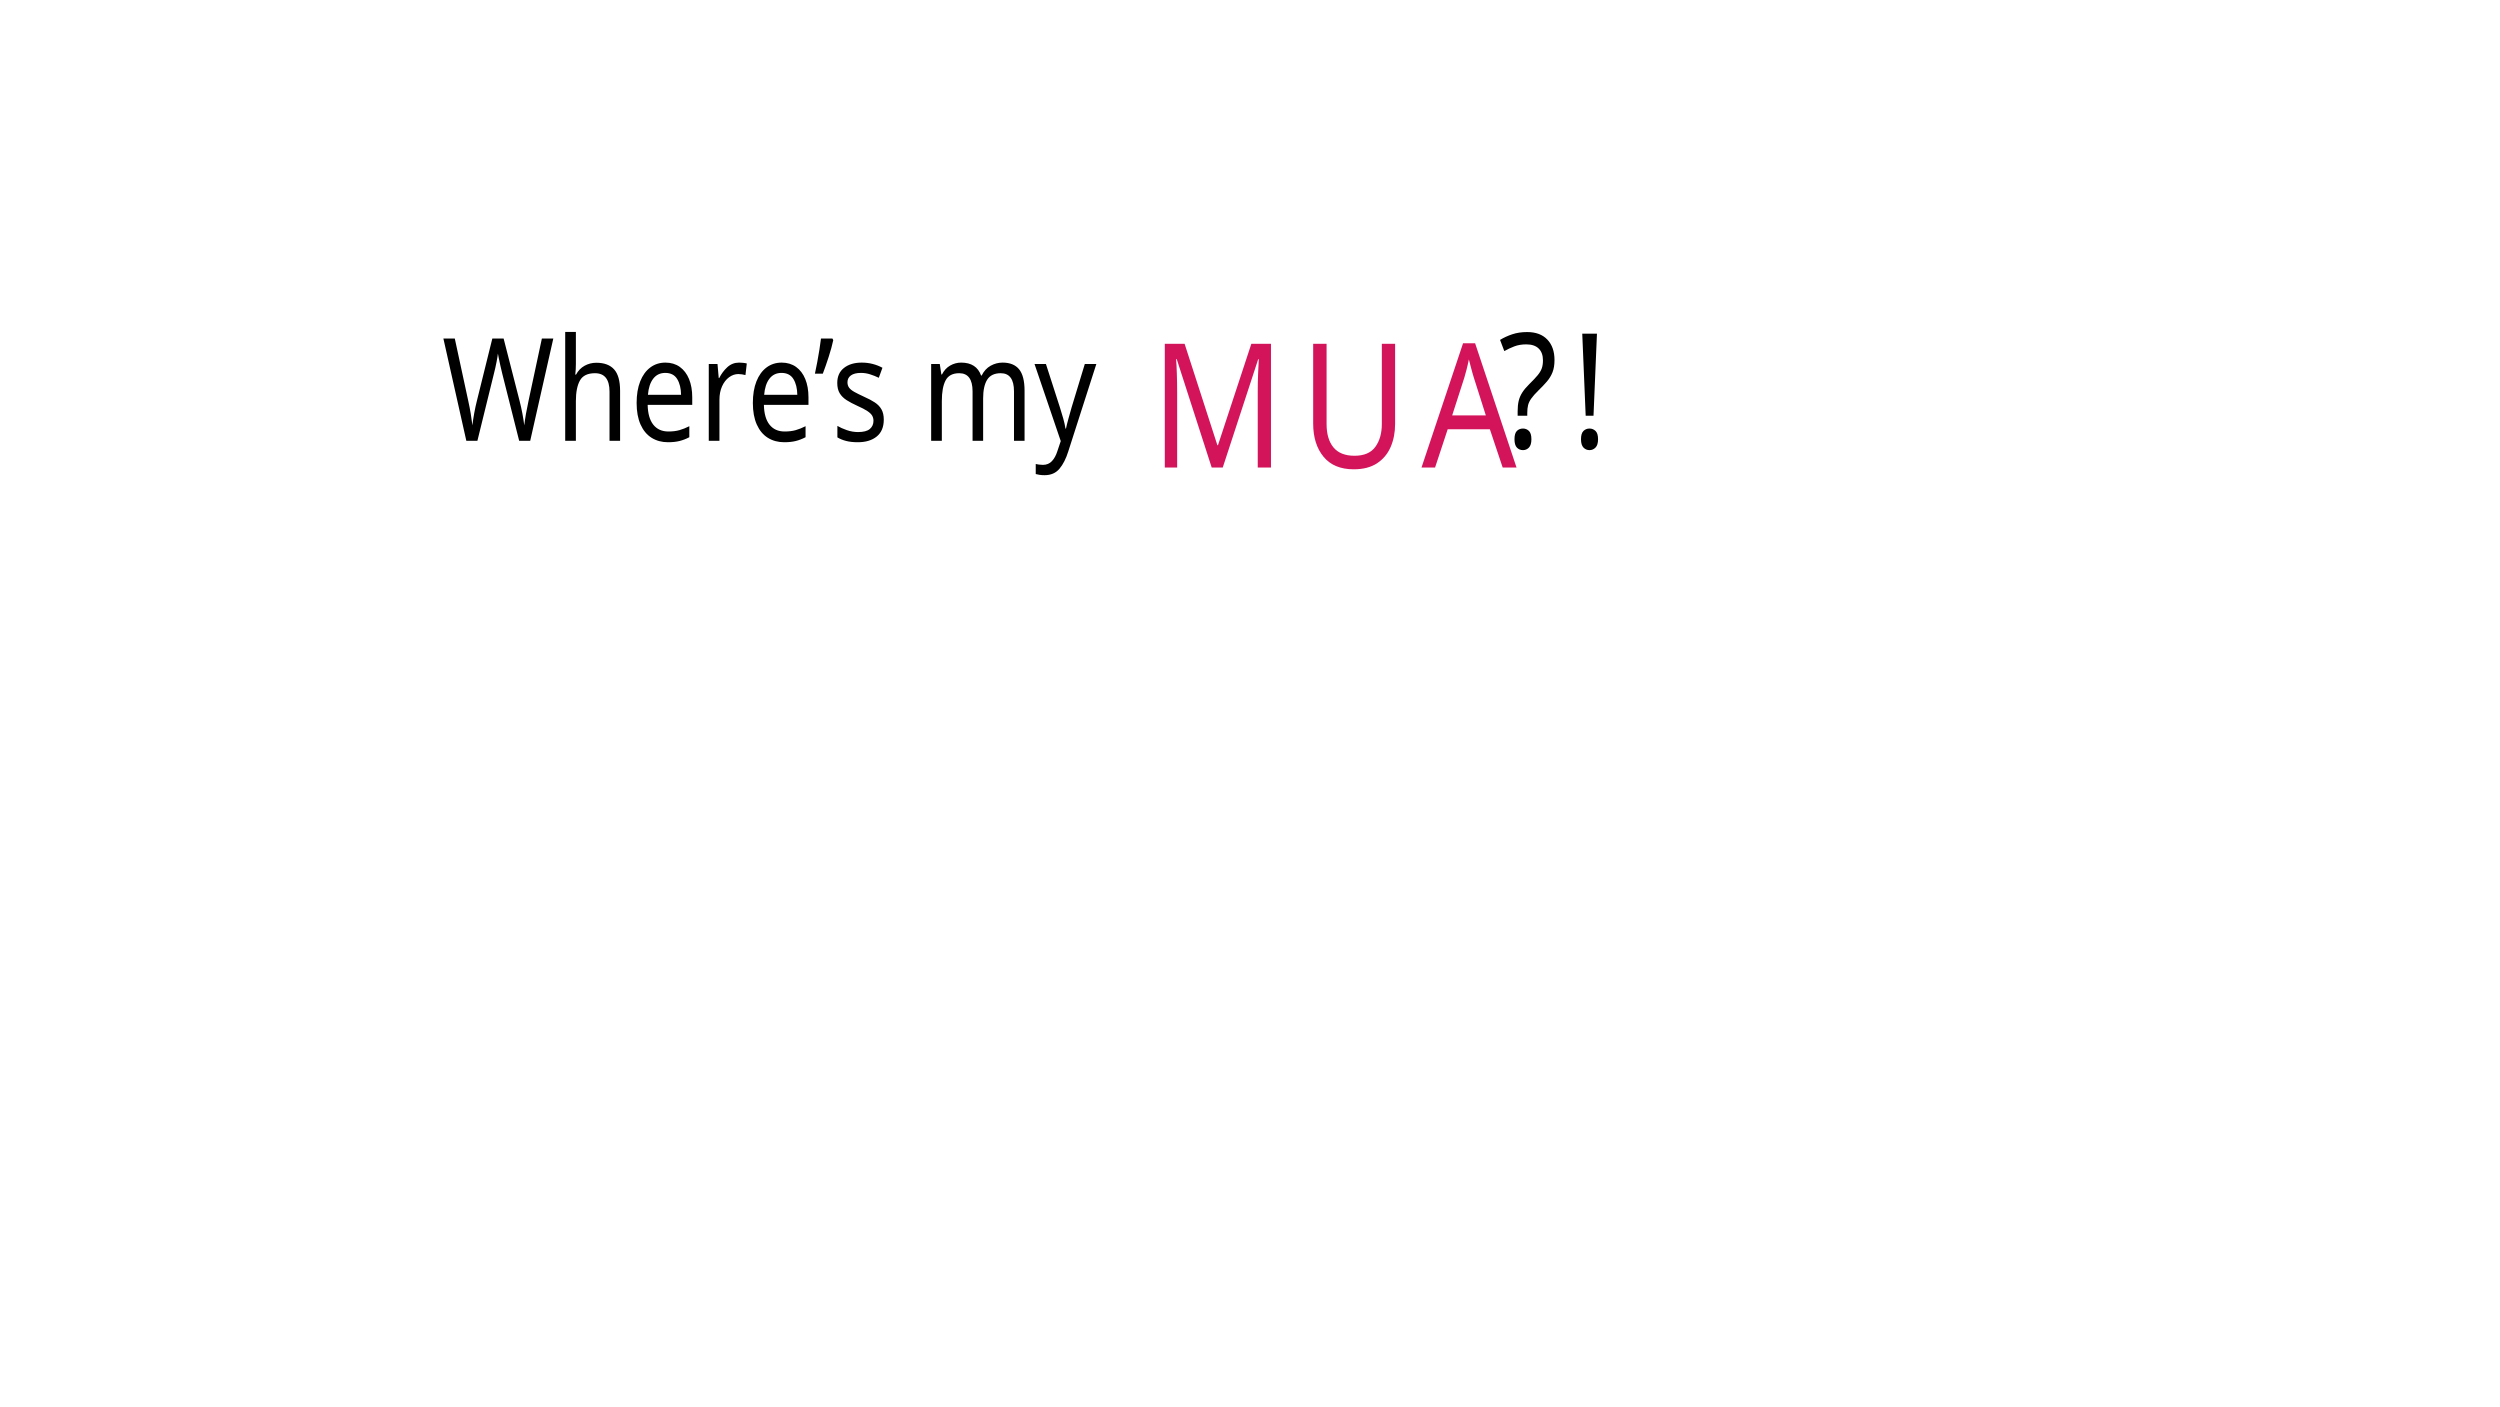
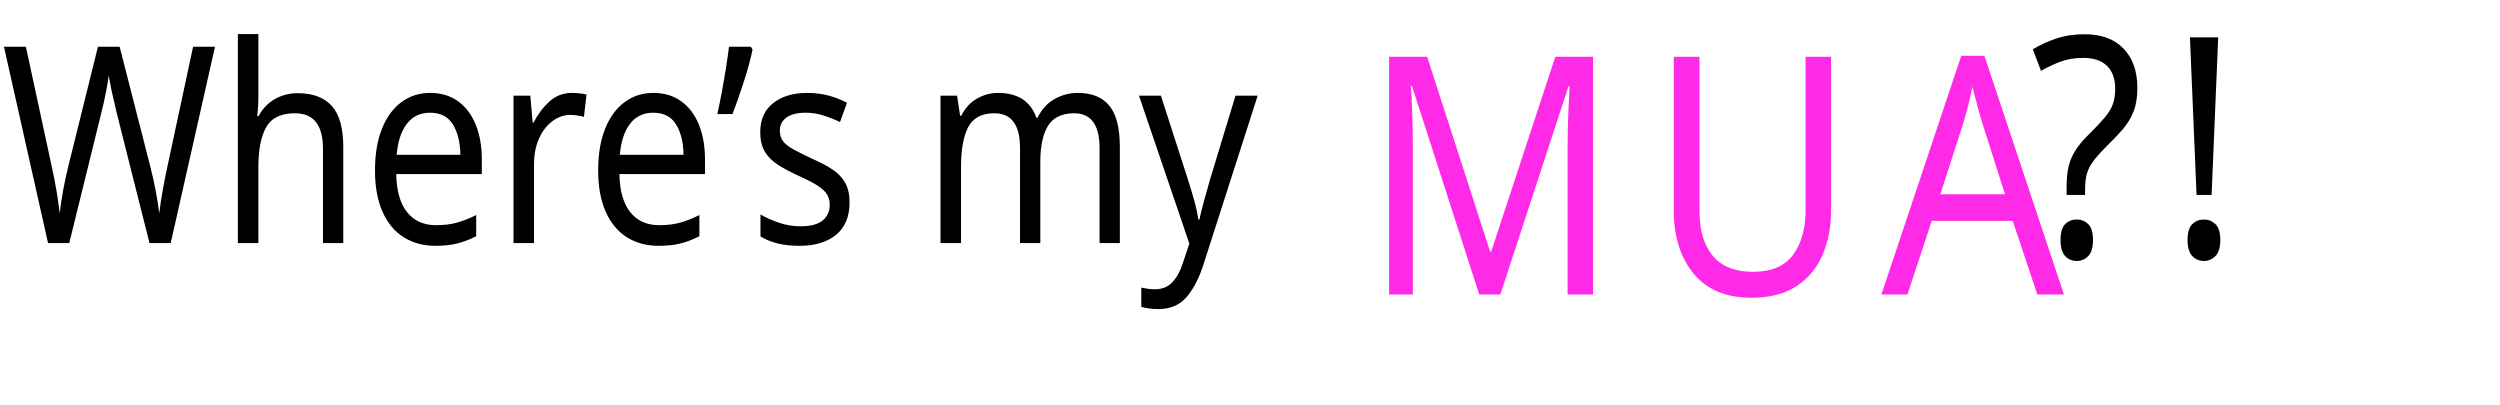
- <svg xmlns="http://www.w3.org/2000/svg" version="1.1" x="0px" y="0px" viewBox="0 0 1920 1080" style="enable-background:new 0 0 1920 1080;" xml:space="preserve">
+ <svg xmlns="http://www.w3.org/2000/svg" version="1.1" id="Layer_1" x="0px" y="0px" viewBox="0 0 4318.2 699.5" style="enable-background:new 0 0 4318.2 699.5;" xml:space="preserve">
  <style type="text/css">
	.st0{display:none;}
	.st1{display:inline;fill:none;}
	.st2{display:inline;}
	.st3{font-family:'AmericanTypewriter';}
- 	.st4{font-size:88px;}
- 	.st5{display:inline;fill:#D4145A;stroke:#000000;stroke-miterlimit:10;}
+ 	.st4{font-size:110px;}
+ 	.st5{display:inline;fill:#D4145A;}
	.st6{font-family:'AmplifyPersonalUseOnly';}
- 	.st7{font-size:104px;}
- 	.st8{letter-spacing:1.8;}
- 	.st9{font-family:'BurbankBigCondensed-Black';}
- 	.st10{font-family:'GabrielWeissFriendsFont';}
- 	.st11{letter-spacing:10;}
- 	.st12{display:inline;fill:#D4145A;}
+ 	.st7{font-size:133.12px;}
+ 	.st8{letter-spacing:1.2;}
+ 	.st9{display:inline;fill:none;stroke:#000000;stroke-miterlimit:10;}
+ 	.st10{font-family:'BurbankBigCondensed-Black';}
+ 	.st11{font-family:'GabrielWeissFriendsFont';}
+ 	.st12{letter-spacing:11.6;}
	.st13{font-family:'ImpactLabelReversed';}
	.st14{fill:none;}
- 	.st15{font-size:96px;}
- 	.st16{letter-spacing:9.1;}
- 	.st17{fill:#D4145A;}
- 	.st18{font-family:'Phosphate-Inline';}
- 	.st19{font-family:'SignPainter-HouseScript';}
- 	.st20{font-size:75px;}
- 	.st21{letter-spacing:7.3;}
+ 	.st15{font-size:530.634px;}
+ 	.st16{letter-spacing:48.9;}
+ 	.st17{font-size:475.014px;}
+ 	.st18{fill:#FF2AE7;}
+ 	.st19{font-family:'Phosphate-Inline';}
+ 	.st20{font-size:574.853px;}
+ 	.st21{letter-spacing:54.7;}
+ 	.st22{enable-background:new    ;}
+ 	.st23{fill:#D4145A;}
+ 	.st24{font-size:96px;}
+ 	.st25{letter-spacing:9.3;}
</style>
-   <g id="Layer_1" class="st0">
-     <rect x="148.6" y="184.6" class="st1" width="535.6" height="105.1" />
-     <text transform="matrix(1.06 0 0 1.25 148.6268 244.3986)" class="st2 st3 st4">Where’s my</text>
-     <rect x="692.7" y="195.6" class="st1" width="230.5" height="83.1" />
-     <text transform="matrix(1.1 0 0 1.28 692.6949 249.9472)" class="st5 st6 st7 st8">MUA</text>
+   <g id="Layer_1_1_" class="st0">
+     <rect x="1307.1" y="170.6" class="st1" width="535.6" height="105.1" />
+     <text transform="matrix(0.848 0 0 1 1307.082 230.4463)" class="st2 st3 st4">Where’s my</text>
+     <rect x="1851.2" y="181.6" class="st1" width="230.5" height="83.1" />
+     <text transform="matrix(0.8594 0 0 1 1851.15 235.9951)" class="st5 st6 st7 st8">MUA</text>
+     <text transform="matrix(0.8594 0 0 1 1851.15 235.9951)" class="st9 st6 st7 st8">MUA</text>
  </g>
  <g id="Layer_1_copy" class="st0">
-     <rect x="148.6" y="317.6" class="st1" width="535.6" height="105.1" />
-     <text transform="matrix(1.06 0 0 1.25 148.6268 377.4494)" class="st2 st3 st4">Where’s my</text>
-     <rect x="692.7" y="317.6" class="st1" width="342.4" height="83.1" />
-     <text transform="matrix(1.1 0 0 1.28 692.6949 388.8498)" class="st5 st9 st7 st8">MUA</text>
+     <rect x="1307.1" y="303.6" class="st1" width="535.6" height="105.1" />
+     <text transform="matrix(0.848 0 0 1 1307.082 363.4971)" class="st2 st3 st4">Where’s my</text>
+     <rect x="1851.2" y="303.6" class="st1" width="342.4" height="83.1" />
+     <text transform="matrix(0.8594 0 0 1 1851.15 374.8979)" class="st5 st10 st7 st8">MUA</text>
+     <text transform="matrix(0.8594 0 0 1 1851.15 374.8979)" class="st9 st10 st7 st8">MUA</text>
  </g>
  <g id="Layer_1_copy_2" class="st0">
-     <rect x="148.6" y="461.2" class="st1" width="535.6" height="105.1" />
-     <text transform="matrix(1.06 0 0 1.25 148.6268 521.0257)" class="st2 st3 st4">Where’s my</text>
-     <rect x="699.5" y="452.7" class="st1" width="342.4" height="83.1" />
-     <text transform="matrix(1.1 0 0 1.28 699.4746 516.4627)" class="st5 st10 st7 st11">MUA</text>
+     <rect x="1307.1" y="447.2" class="st1" width="535.6" height="105.1" />
+     <text transform="matrix(0.848 0 0 1 1307.082 507.0732)" class="st2 st3 st4">Where’s my</text>
+     <rect x="1858" y="438.7" class="st1" width="342.4" height="83.1" />
+     <text transform="matrix(0.8594 0 0 1 1857.93 502.5107)" class="st5 st11 st7 st12">MUA</text>
+     <text transform="matrix(0.8594 0 0 1 1857.93 502.5107)" class="st9 st11 st7 st12">MUA</text>
  </g>
  <g id="Layer_1_copy_3" class="st0">
-     <rect x="148.6" y="576.8" class="st1" width="535.6" height="105.1" />
-     <text transform="matrix(1.06 0 0 1.25 148.6268 636.6359)" class="st2 st3 st4">Where’s my</text>
-     <rect x="692.7" y="576.8" class="st1" width="342.4" height="83.1" />
-     <text transform="matrix(1.1 0 0 1.28 692.6949 631.361)" class="st12 st13 st7 st11">MUA</text>
+     <rect x="1307.1" y="562.8" class="st1" width="535.6" height="105.1" />
+     <text transform="matrix(0.848 0 0 1 1307.082 622.6836)" class="st2 st3 st4">Where’s my</text>
+     <rect x="1851.2" y="562.8" class="st1" width="342.4" height="83.1" />
+     <text transform="matrix(0.8594 0 0 1 1851.15 617.4092)" class="st5 st13 st7 st12">MUA</text>
  </g>
  <g id="Layer_1_copy_4">
-     <rect x="1150.8" y="278.7" class="st14" width="188.1" height="124.6" />
-     <text transform="matrix(1.1 0 0 1.28 1150.768 343.9789)" class="st3 st15 st16">?!</text>
-     <rect x="339.4" y="278.7" class="st14" width="535.6" height="105.1" />
-     <text transform="matrix(1.06 0 0 1.25 339.3943 338.5392)" class="st3 st4">Where’s my</text>
-     <rect x="883.5" y="289.7" class="st14" width="342.4" height="83.1" />
-     <text transform="matrix(1.1 0 0 1.28 883.4625 359.0839)" class="st17 st18 st7 st11">MUA</text>
+     <rect x="3505.9" y="161.4" class="st14" width="812.3" height="538.1" />
+     <text transform="matrix(0.8594 0 0 1 3505.769 443.3418)" class="st3 st15 st16">?!</text>
+     <rect x="2" y="161.4" class="st14" width="2312.9" height="453.9" />
+     <text transform="matrix(0.848 0 0 1 2.0098 419.8506)" class="st3 st17">Where’s my</text>
+     <rect x="2351.6" y="208.9" class="st14" width="1478.6" height="358.9" />
+     <text transform="matrix(0.8594 0 0 1 2351.461 508.5684)" class="st18 st19 st20 st21">MUA</text>
  </g>
  <g id="Layer_1_copy_5" class="st0">
-     <rect x="148.6" y="836" class="st1" width="535.6" height="105.1" />
-     <text transform="matrix(1.06 0 0 1.25 148.6268 895.8228)" class="st2 st3 st4">Where’s my</text>
-     <rect x="692.7" y="836" class="st1" width="342.4" height="83.1" />
-     <text transform="matrix(1.1 0 0 1.28 692.6949 901.0991)" class="st12 st19 st7 st11">MUA</text>
-     <rect x="947.8" y="184.6" class="st1" width="188.1" height="124.6" />
-     <text transform="matrix(1.1 0 0 1.28 947.7803 235.5585)" class="st2 st3 st20 st21">???</text>
+     <rect x="1307.1" y="822" class="st1" width="535.6" height="105.1" />
+     <text transform="matrix(0.848 0 0 1 1307.082 881.8701)" class="st2 st3 st4">Where’s my</text>
+     <rect x="1851.2" y="822" class="st1" width="342.4" height="83.1" />
+     <text transform="matrix(0.8594 0 0 1 1851.15 887.1475)" class="st5 st7 st12" style="font-family:'SignPainter-HouseScript';">MUA</text>
+     <rect x="2106.3" y="170.6" class="st1" width="188.1" height="124.6" />
+     <text transform="matrix(0.8594 0 0 1 2106.235 221.6064)" class="st2 st3 st24 st25">???</text>
  </g>
  <g id="Layer_1_copy_6" class="st0">
-     <rect x="923.2" y="307.9" class="st1" width="188.1" height="124.6" />
-     <text transform="matrix(1.1 0 0 1.28 923.204 358.8636)" class="st2 st3 st20 st21">???</text>
+     <rect x="2081.7" y="293.9" class="st1" width="188.1" height="124.6" />
+     <text transform="matrix(0.8594 0 0 1 2081.659 344.9116)" class="st2 st3 st24 st25">???</text>
  </g>
  <g id="Layer_1_copy_10" class="st0">
-     <rect x="901.2" y="835.3" class="st1" width="188.1" height="124.6" />
-     <text transform="matrix(1.1 0 0 1.28 901.17 886.2704)" class="st2 st3 st20 st21">???</text>
+     <rect x="2059.7" y="821.3" class="st1" width="188.1" height="124.6" />
+     <text transform="matrix(0.8594 0 0 1 2059.625 872.3184)" class="st2 st3 st24 st25">???</text>
  </g>
  <g id="Layer_1_copy_8" class="st0">
-     <rect x="941" y="576.8" class="st1" width="188.1" height="124.6" />
-     <text transform="matrix(1.1 0 0 1.28 941.0005 627.7958)" class="st2 st3 st20 st21">???</text>
+     <rect x="2099.5" y="562.8" class="st1" width="188.1" height="124.6" />
+     <text transform="matrix(0.8594 0 0 1 2099.456 613.8438)" class="st2 st3 st24 st25">???</text>
  </g>
  <g id="Layer_1_copy_9" class="st0">
-     <rect x="1030" y="451.4" class="st1" width="188.1" height="124.6" />
-     <text transform="matrix(1.1 0 0 1.28 1029.984 502.4404)" class="st2 st3 st20 st21">???</text>
+     <rect x="2188.5" y="437.4" class="st1" width="188.1" height="124.6" />
+     <text transform="matrix(0.8594 0 0 1 2188.439 488.4883)" class="st2 st3 st24 st25">???</text>
  </g>
</svg>
